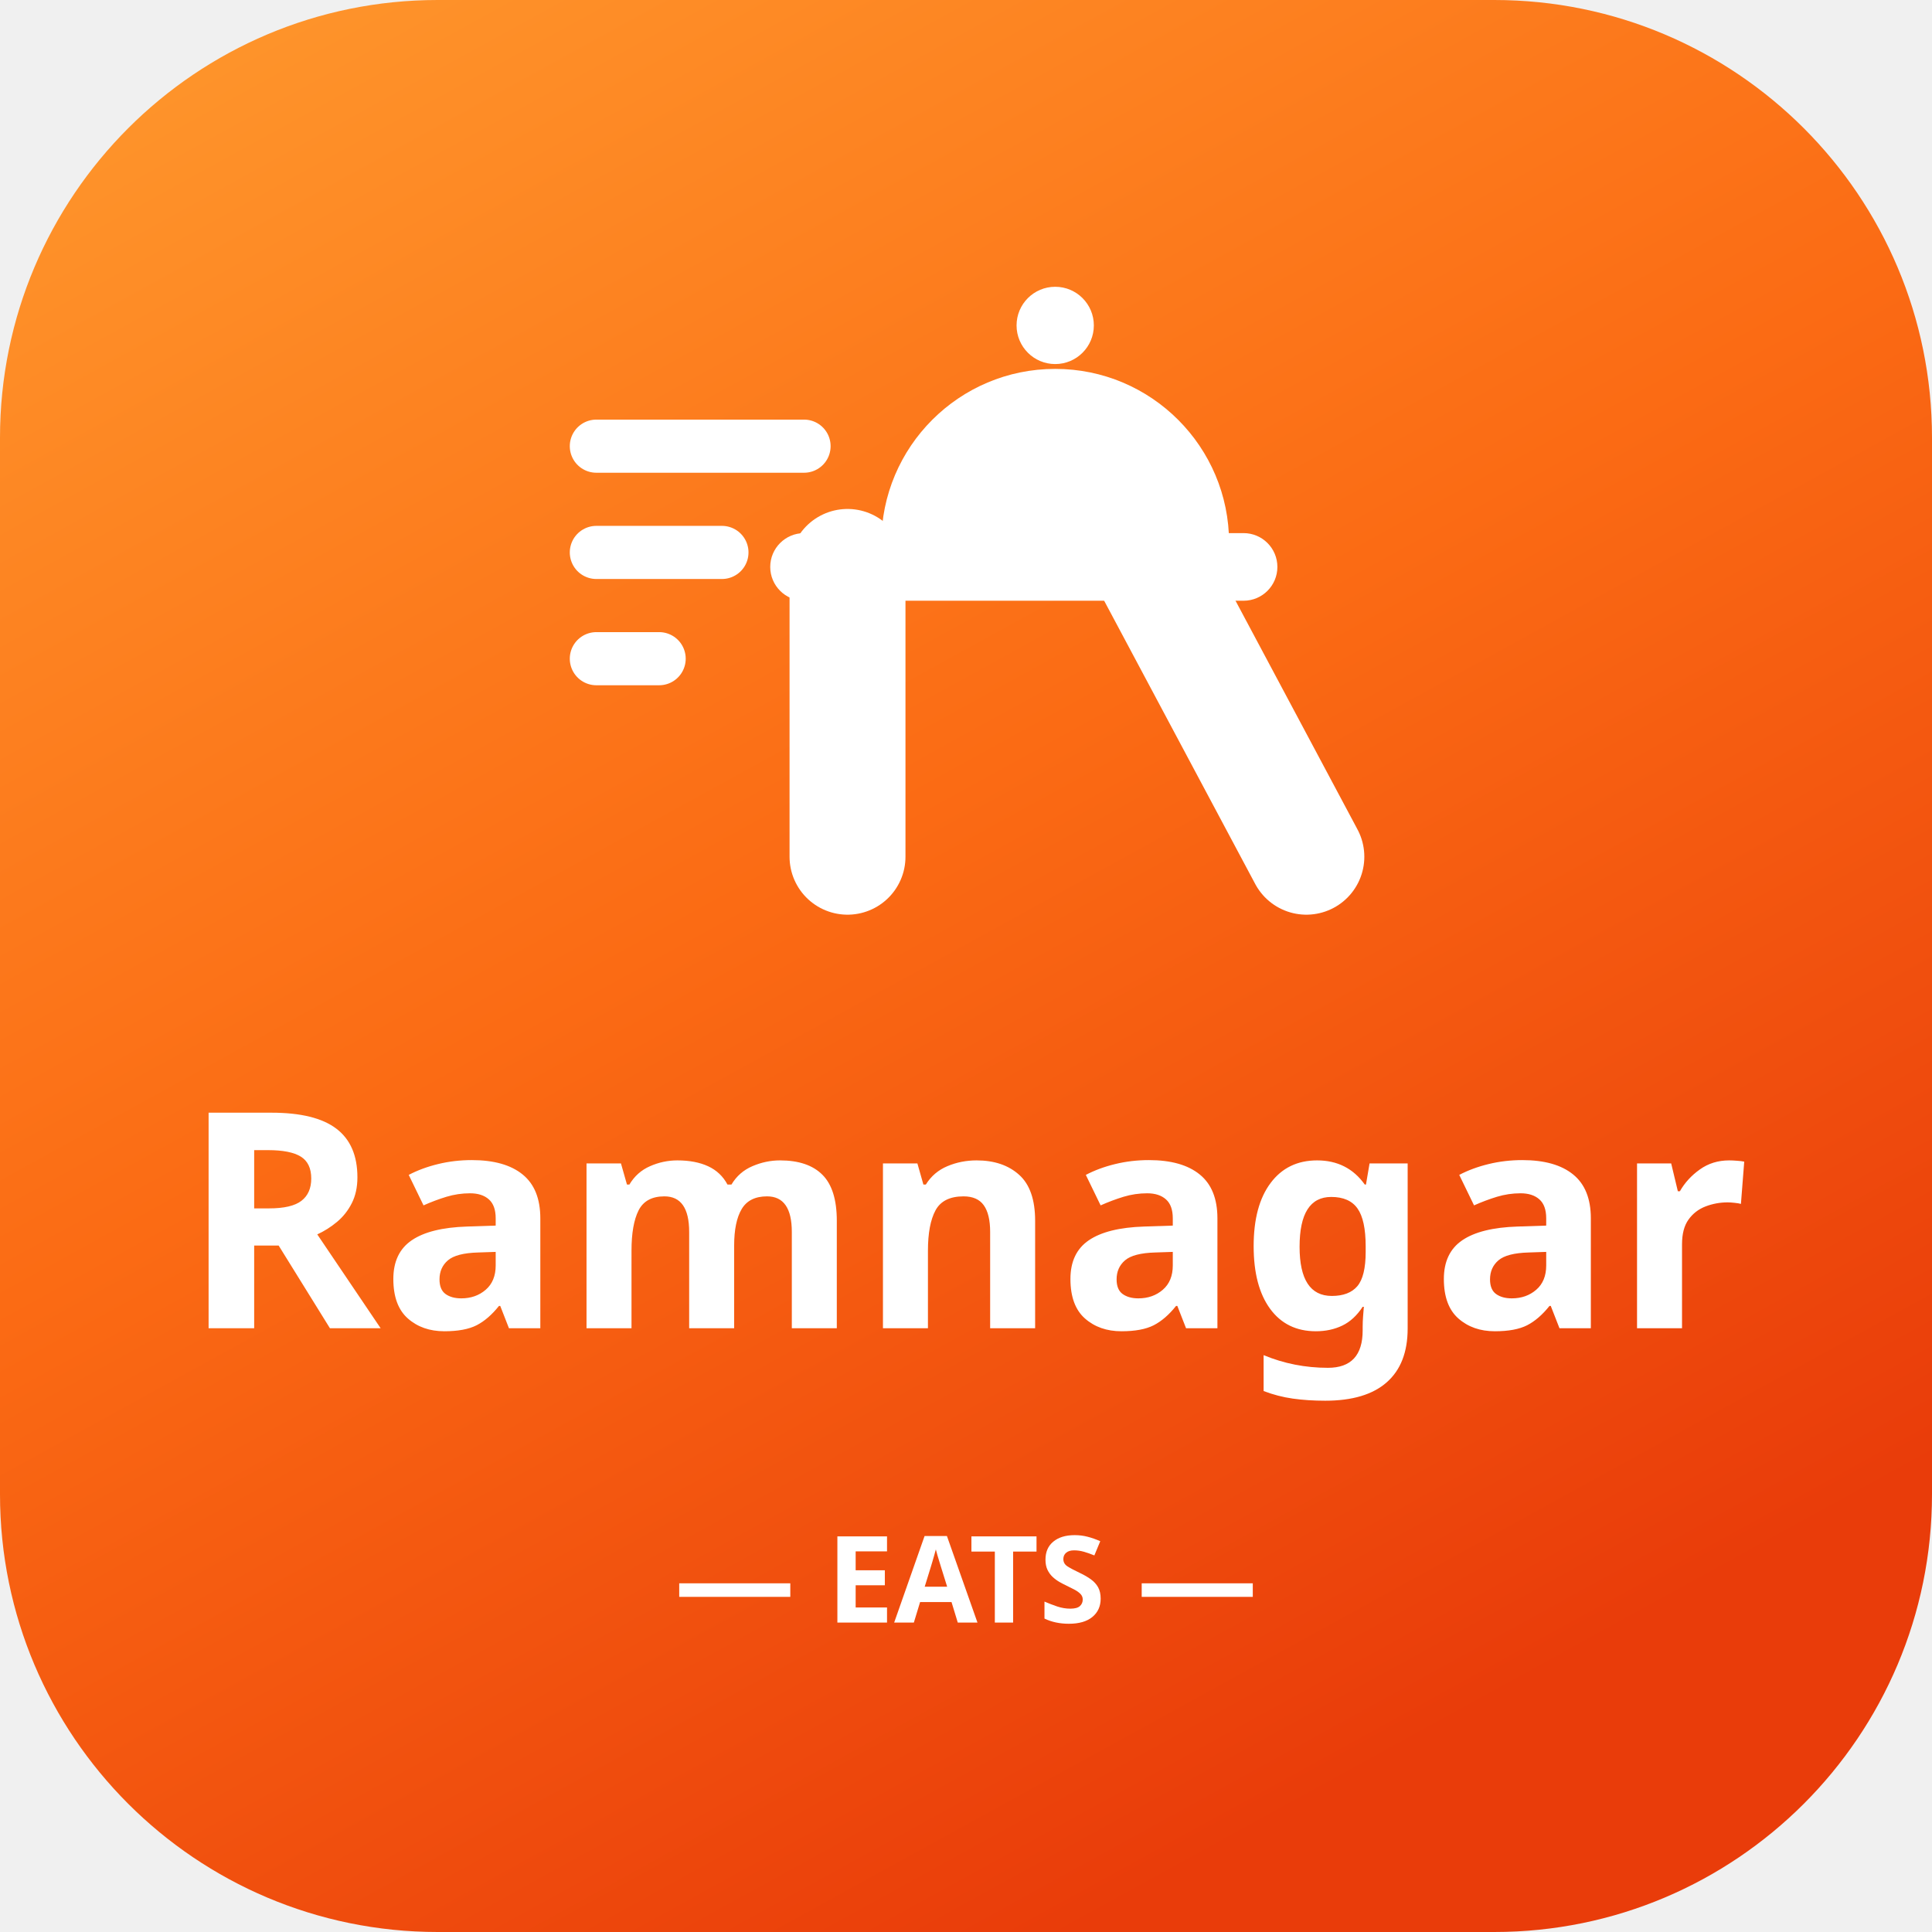
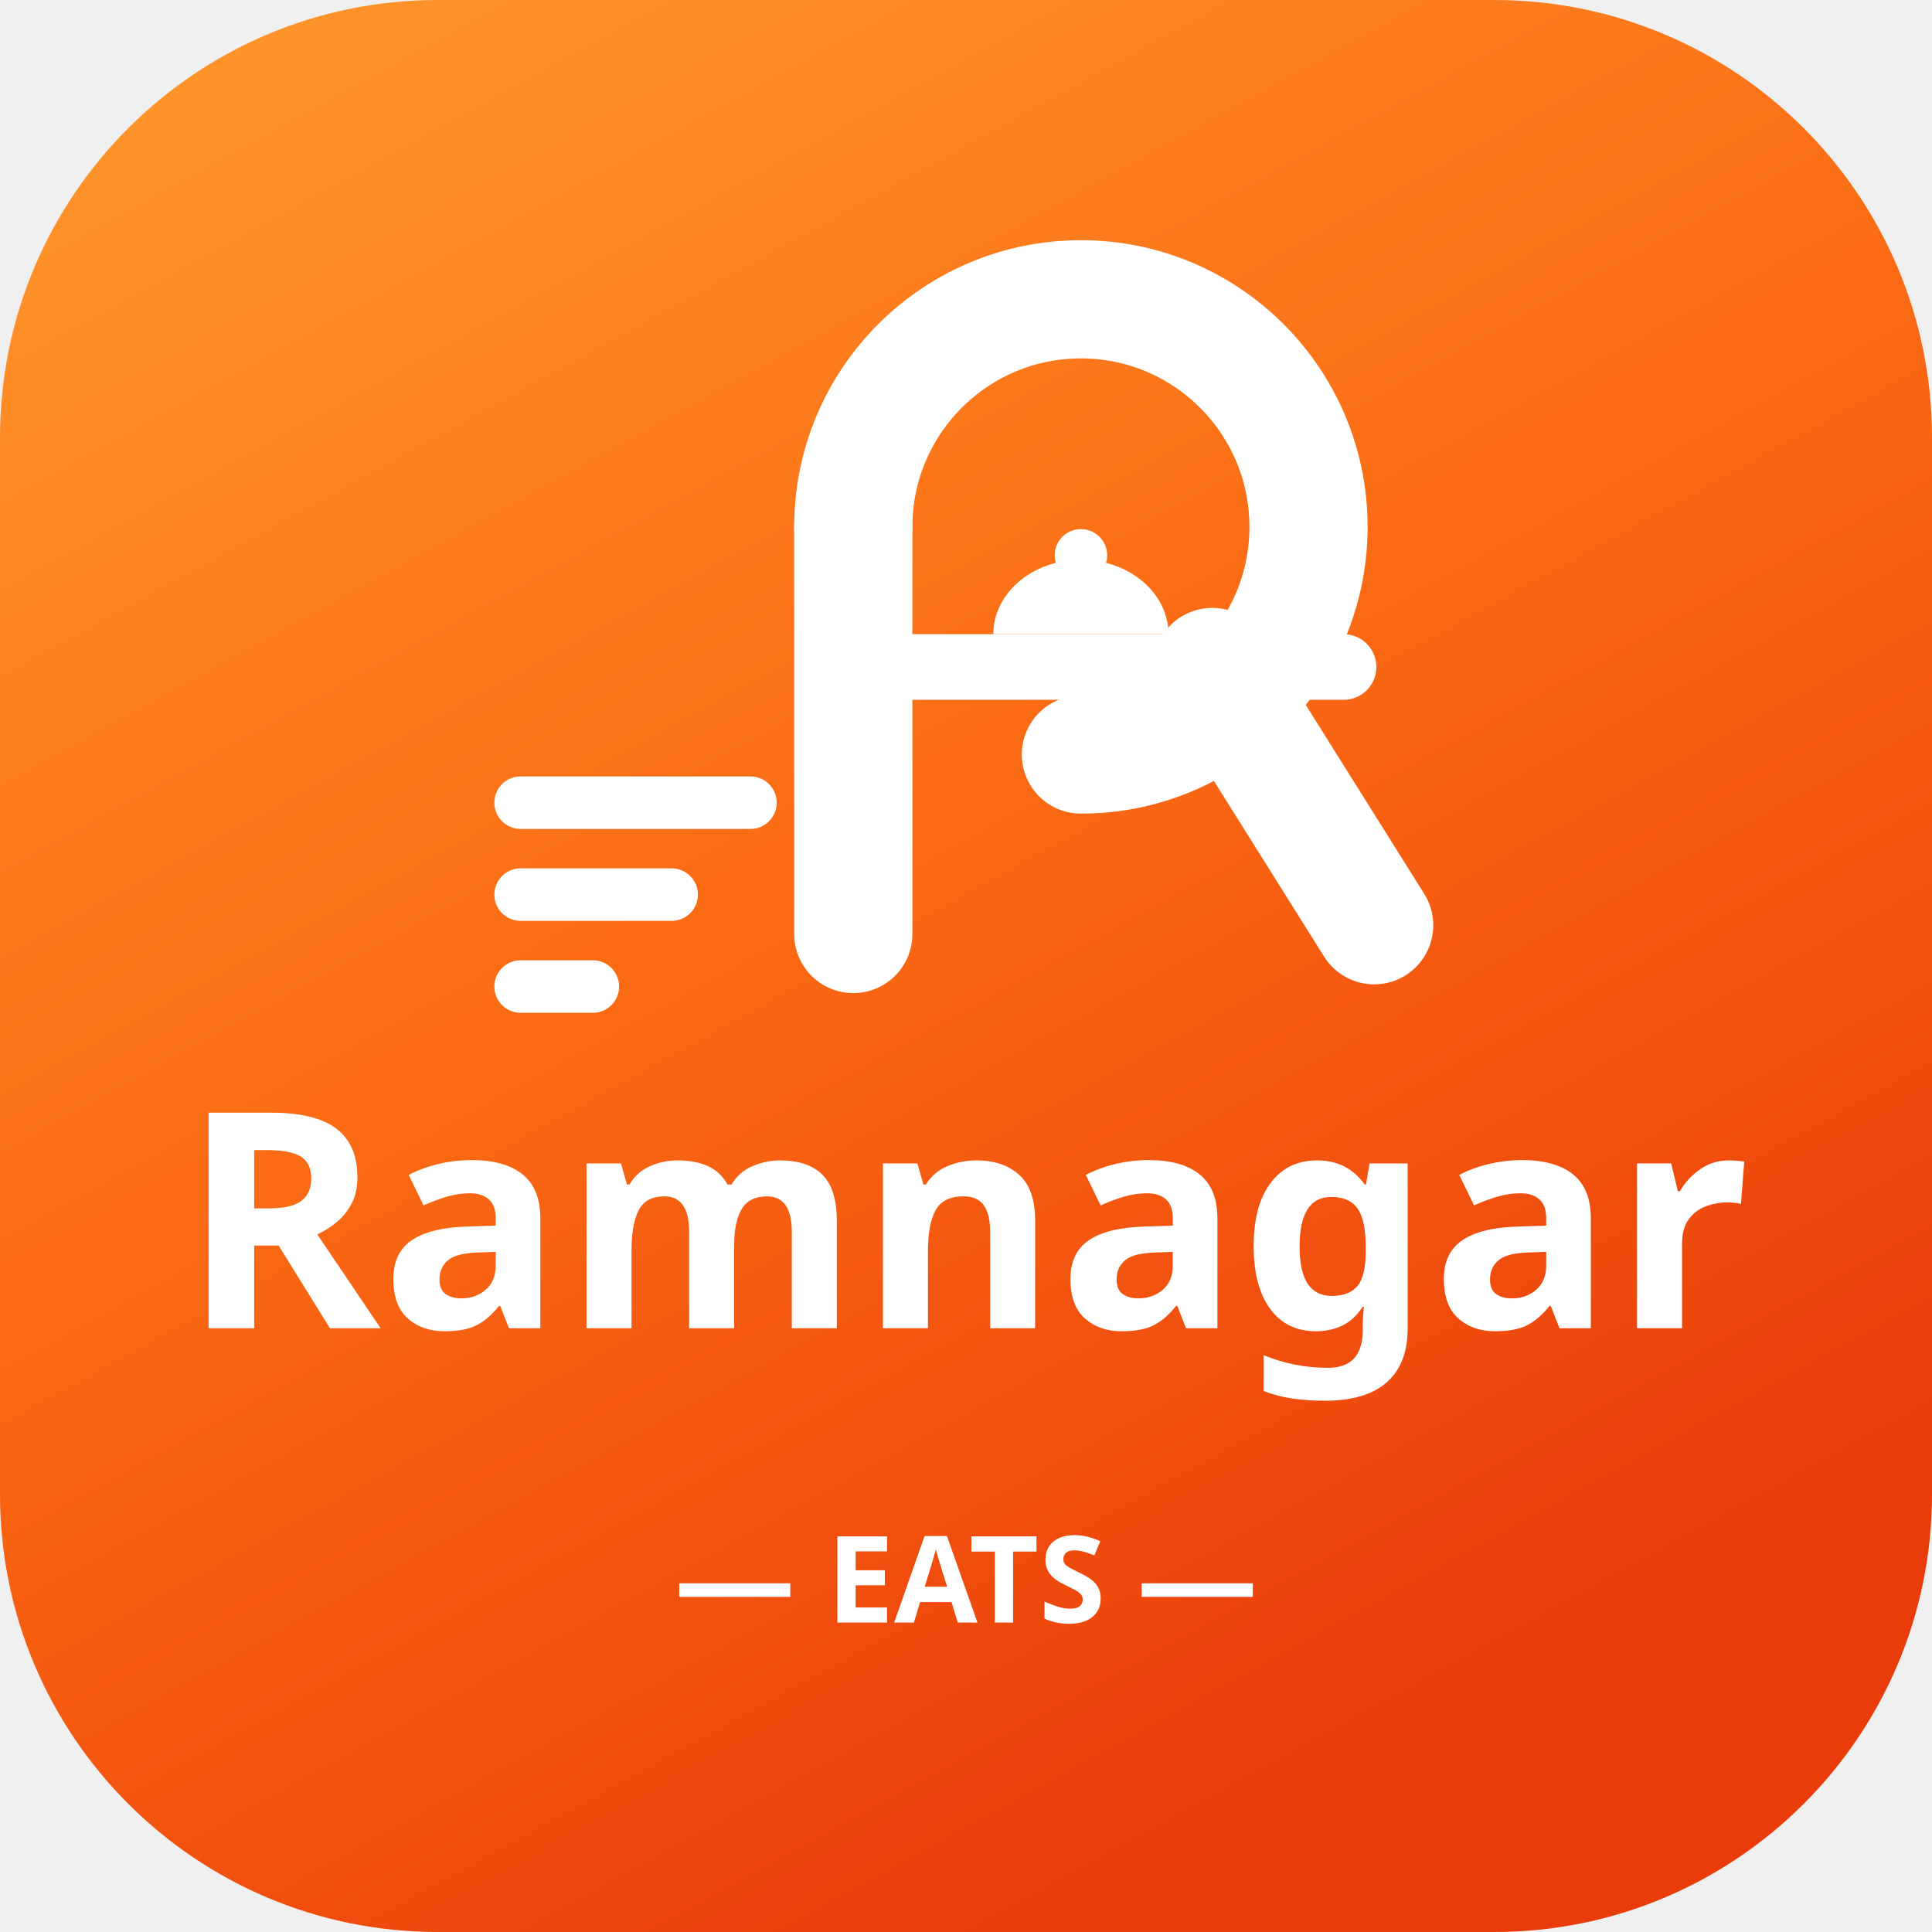
<svg xmlns="http://www.w3.org/2000/svg" viewBox="0 0 512 512" role="img" aria-label="Ramnagar Eats">
  <defs>
    <linearGradient id="tile" x1="0" y1="0" x2="0.55" y2="1">
      <stop offset="0" stop-color="#FF9A2E" />
      <stop offset="0.52" stop-color="#FB6B14" />
      <stop offset="1" stop-color="#E93C0A" />
    </linearGradient>
  </defs>
  <rect width="512" height="512" rx="116" fill="url(#tile)" />
-   <g transform="translate(151 76) scale(0.64) translate(-89 -90)">
+   <g transform="translate(256 164) scale(0.58) translate(-259.5 -240)">
+     <g fill="none" stroke="#fff" stroke-linecap="round" stroke-linejoin="round">
+       <path d="M208 384V198" stroke-width="54" />
+       <path d="M208 198A104 104 0 1 1 312 302" stroke-width="54" />
+       <path d="M372 262 446 380" stroke-width="54" />
+       <path d="M208 262H432" stroke-width="30" />
+       <path d="M56 324h105" stroke-width="24" />
+       <path d="M56 366h69" stroke-width="24" />
+       <path d="M56 408h33" stroke-width="24" />
+     </g>
    <g fill="#fff">
-       <path d="M218 196a72 72 0 0 1 144 0z" />
-       <circle cx="290" cy="106" r="16" />
-       <rect x="172" y="192" width="210" height="28" rx="14" />
-     </g>
-     <g fill="none" stroke="#fff" stroke-linecap="round">
-       <path d="M204 206V326" stroke-width="48" />
-       <path d="M330 206 394 326" stroke-width="48" />
-       <path d="M100 156h86" stroke-width="22" />
-       <path d="M100 200h52" stroke-width="22" />
-       <path d="M100 244h26" stroke-width="22" />
+       <path d="M272 247a40 34 0 0 1 80 0z" />
+       <circle cx="312" cy="211" r="12" />
    </g>
  </g>
  <g fill="#fff" text-anchor="middle" font-family="Poppins, Nunito, 'Segoe UI', system-ui, sans-serif">
    <text x="256" y="352" font-size="80" font-weight="800" textLength="306" lengthAdjust="spacingAndGlyphs">Ramnagar</text>
    <text x="256" y="430" font-size="32" font-weight="700" textLength="240" lengthAdjust="spacingAndGlyphs">— EATS —</text>
  </g>
</svg>
